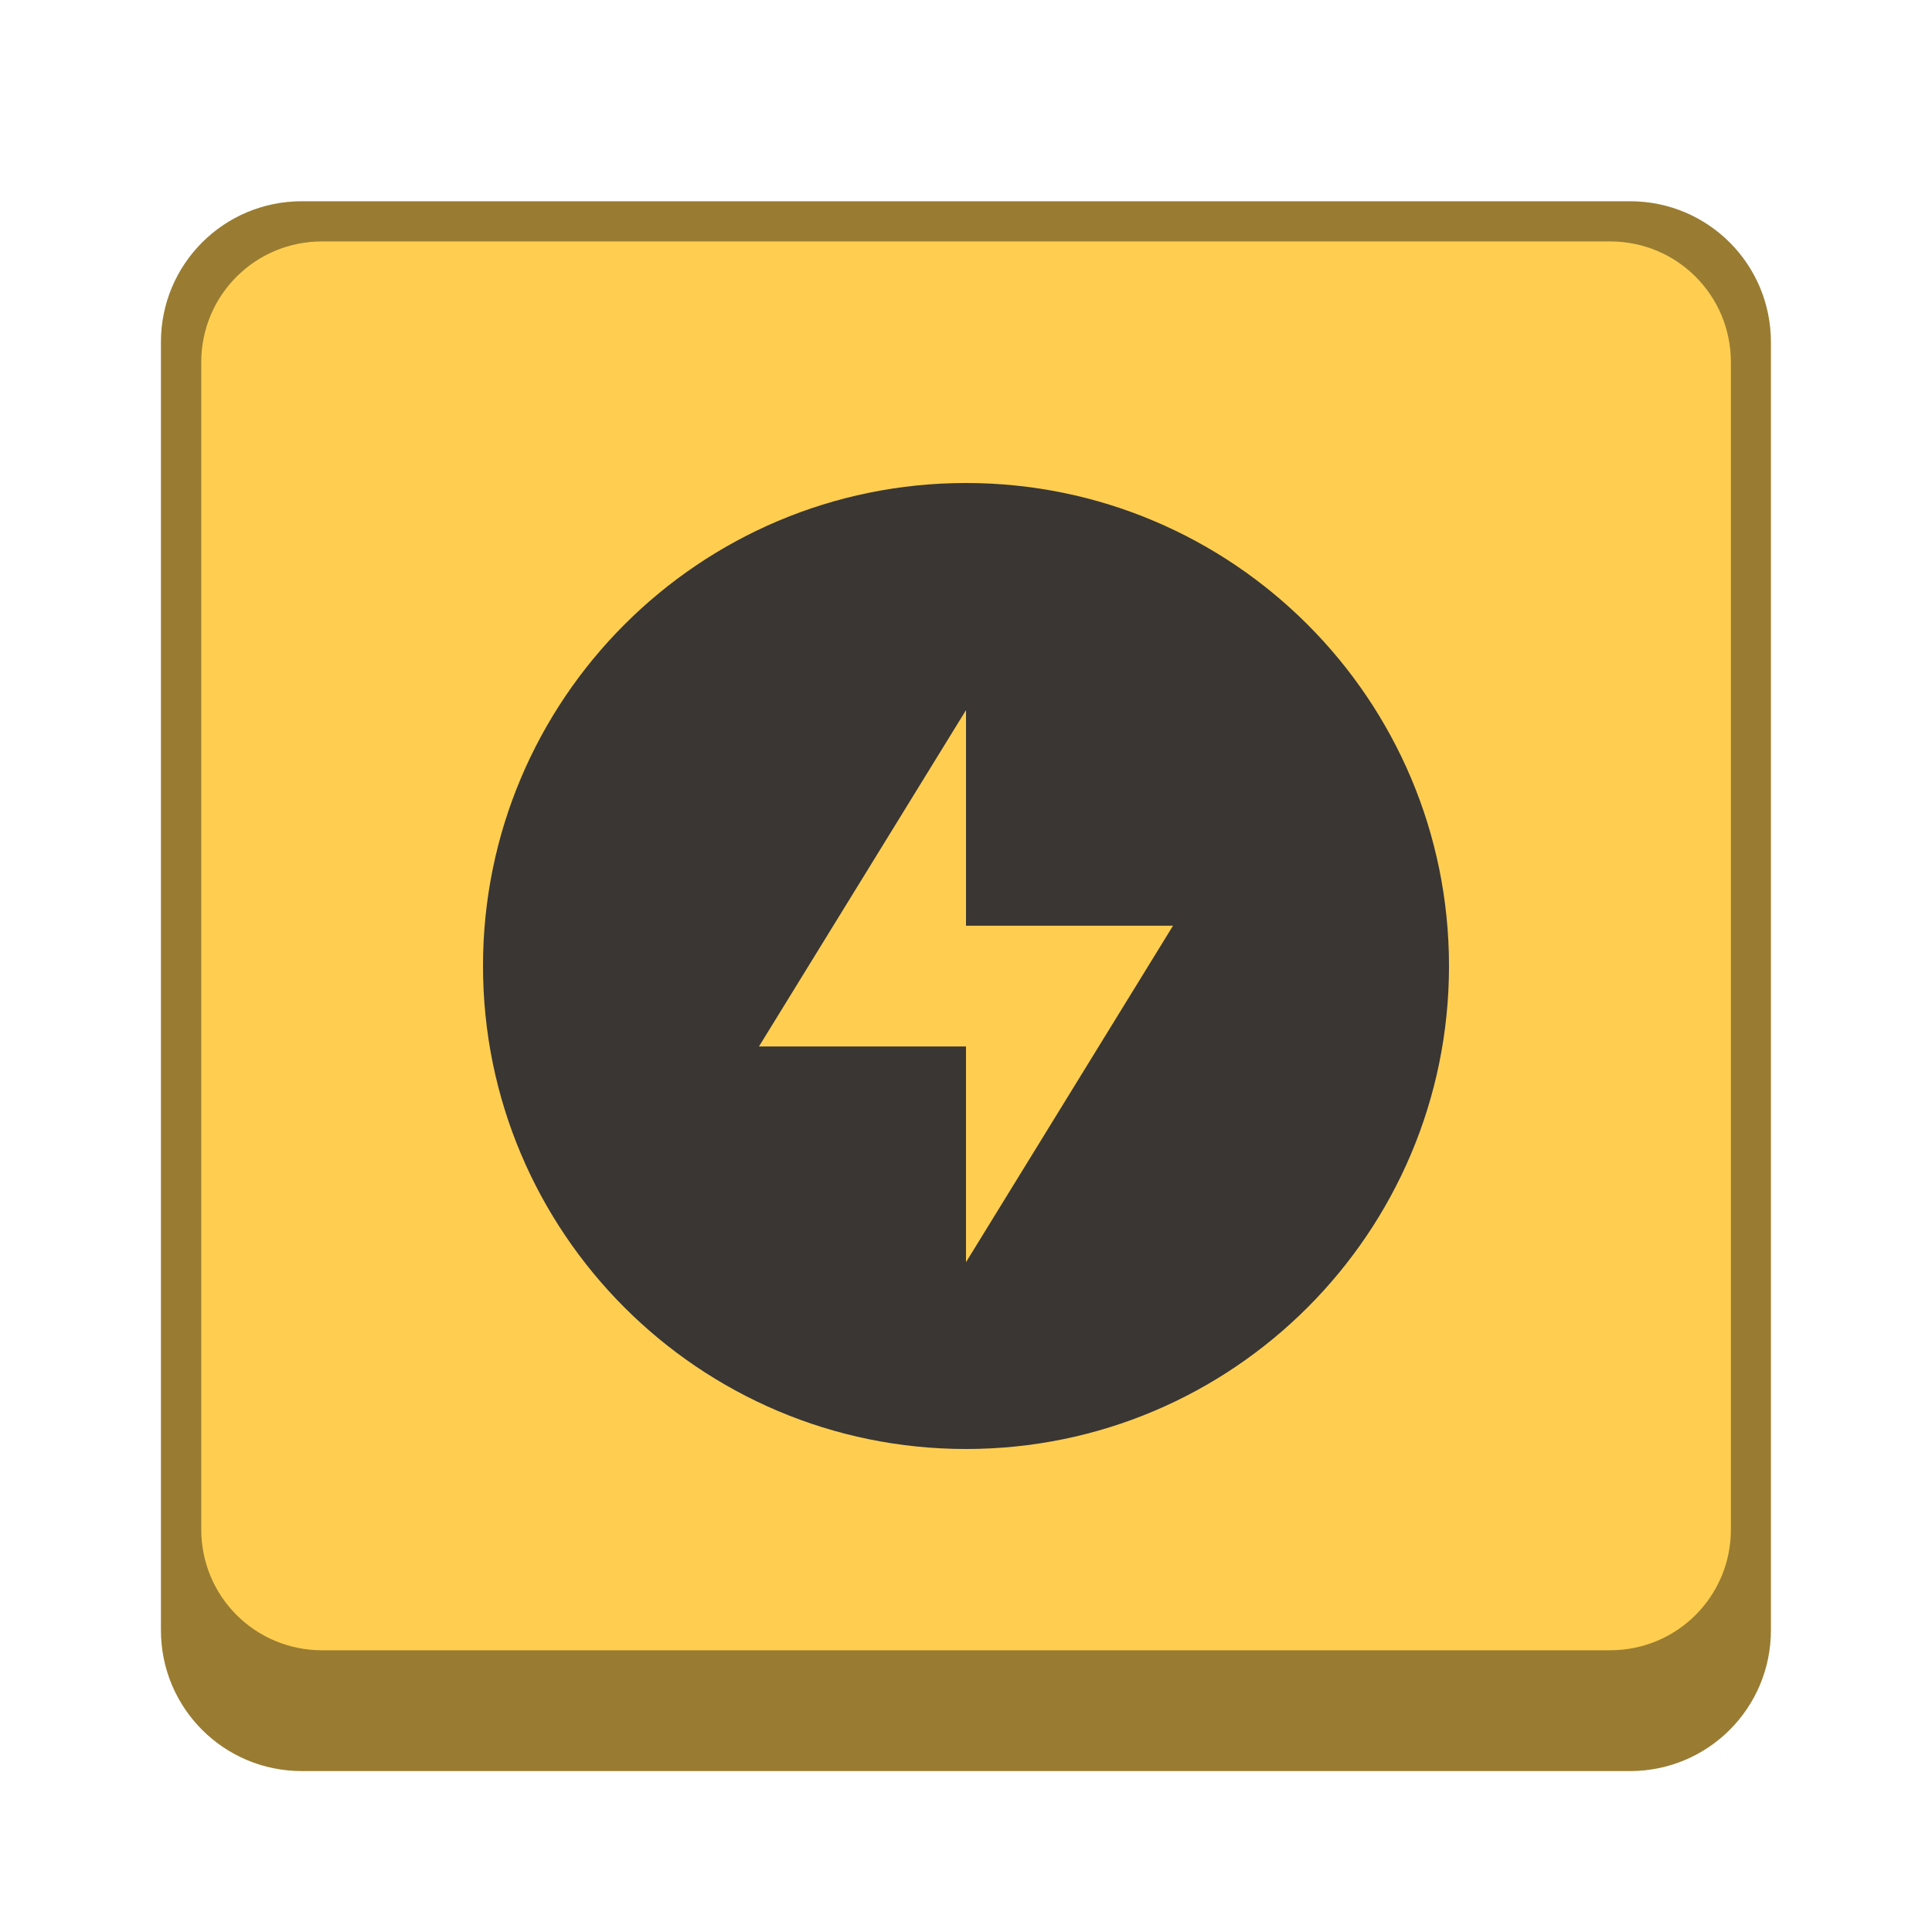
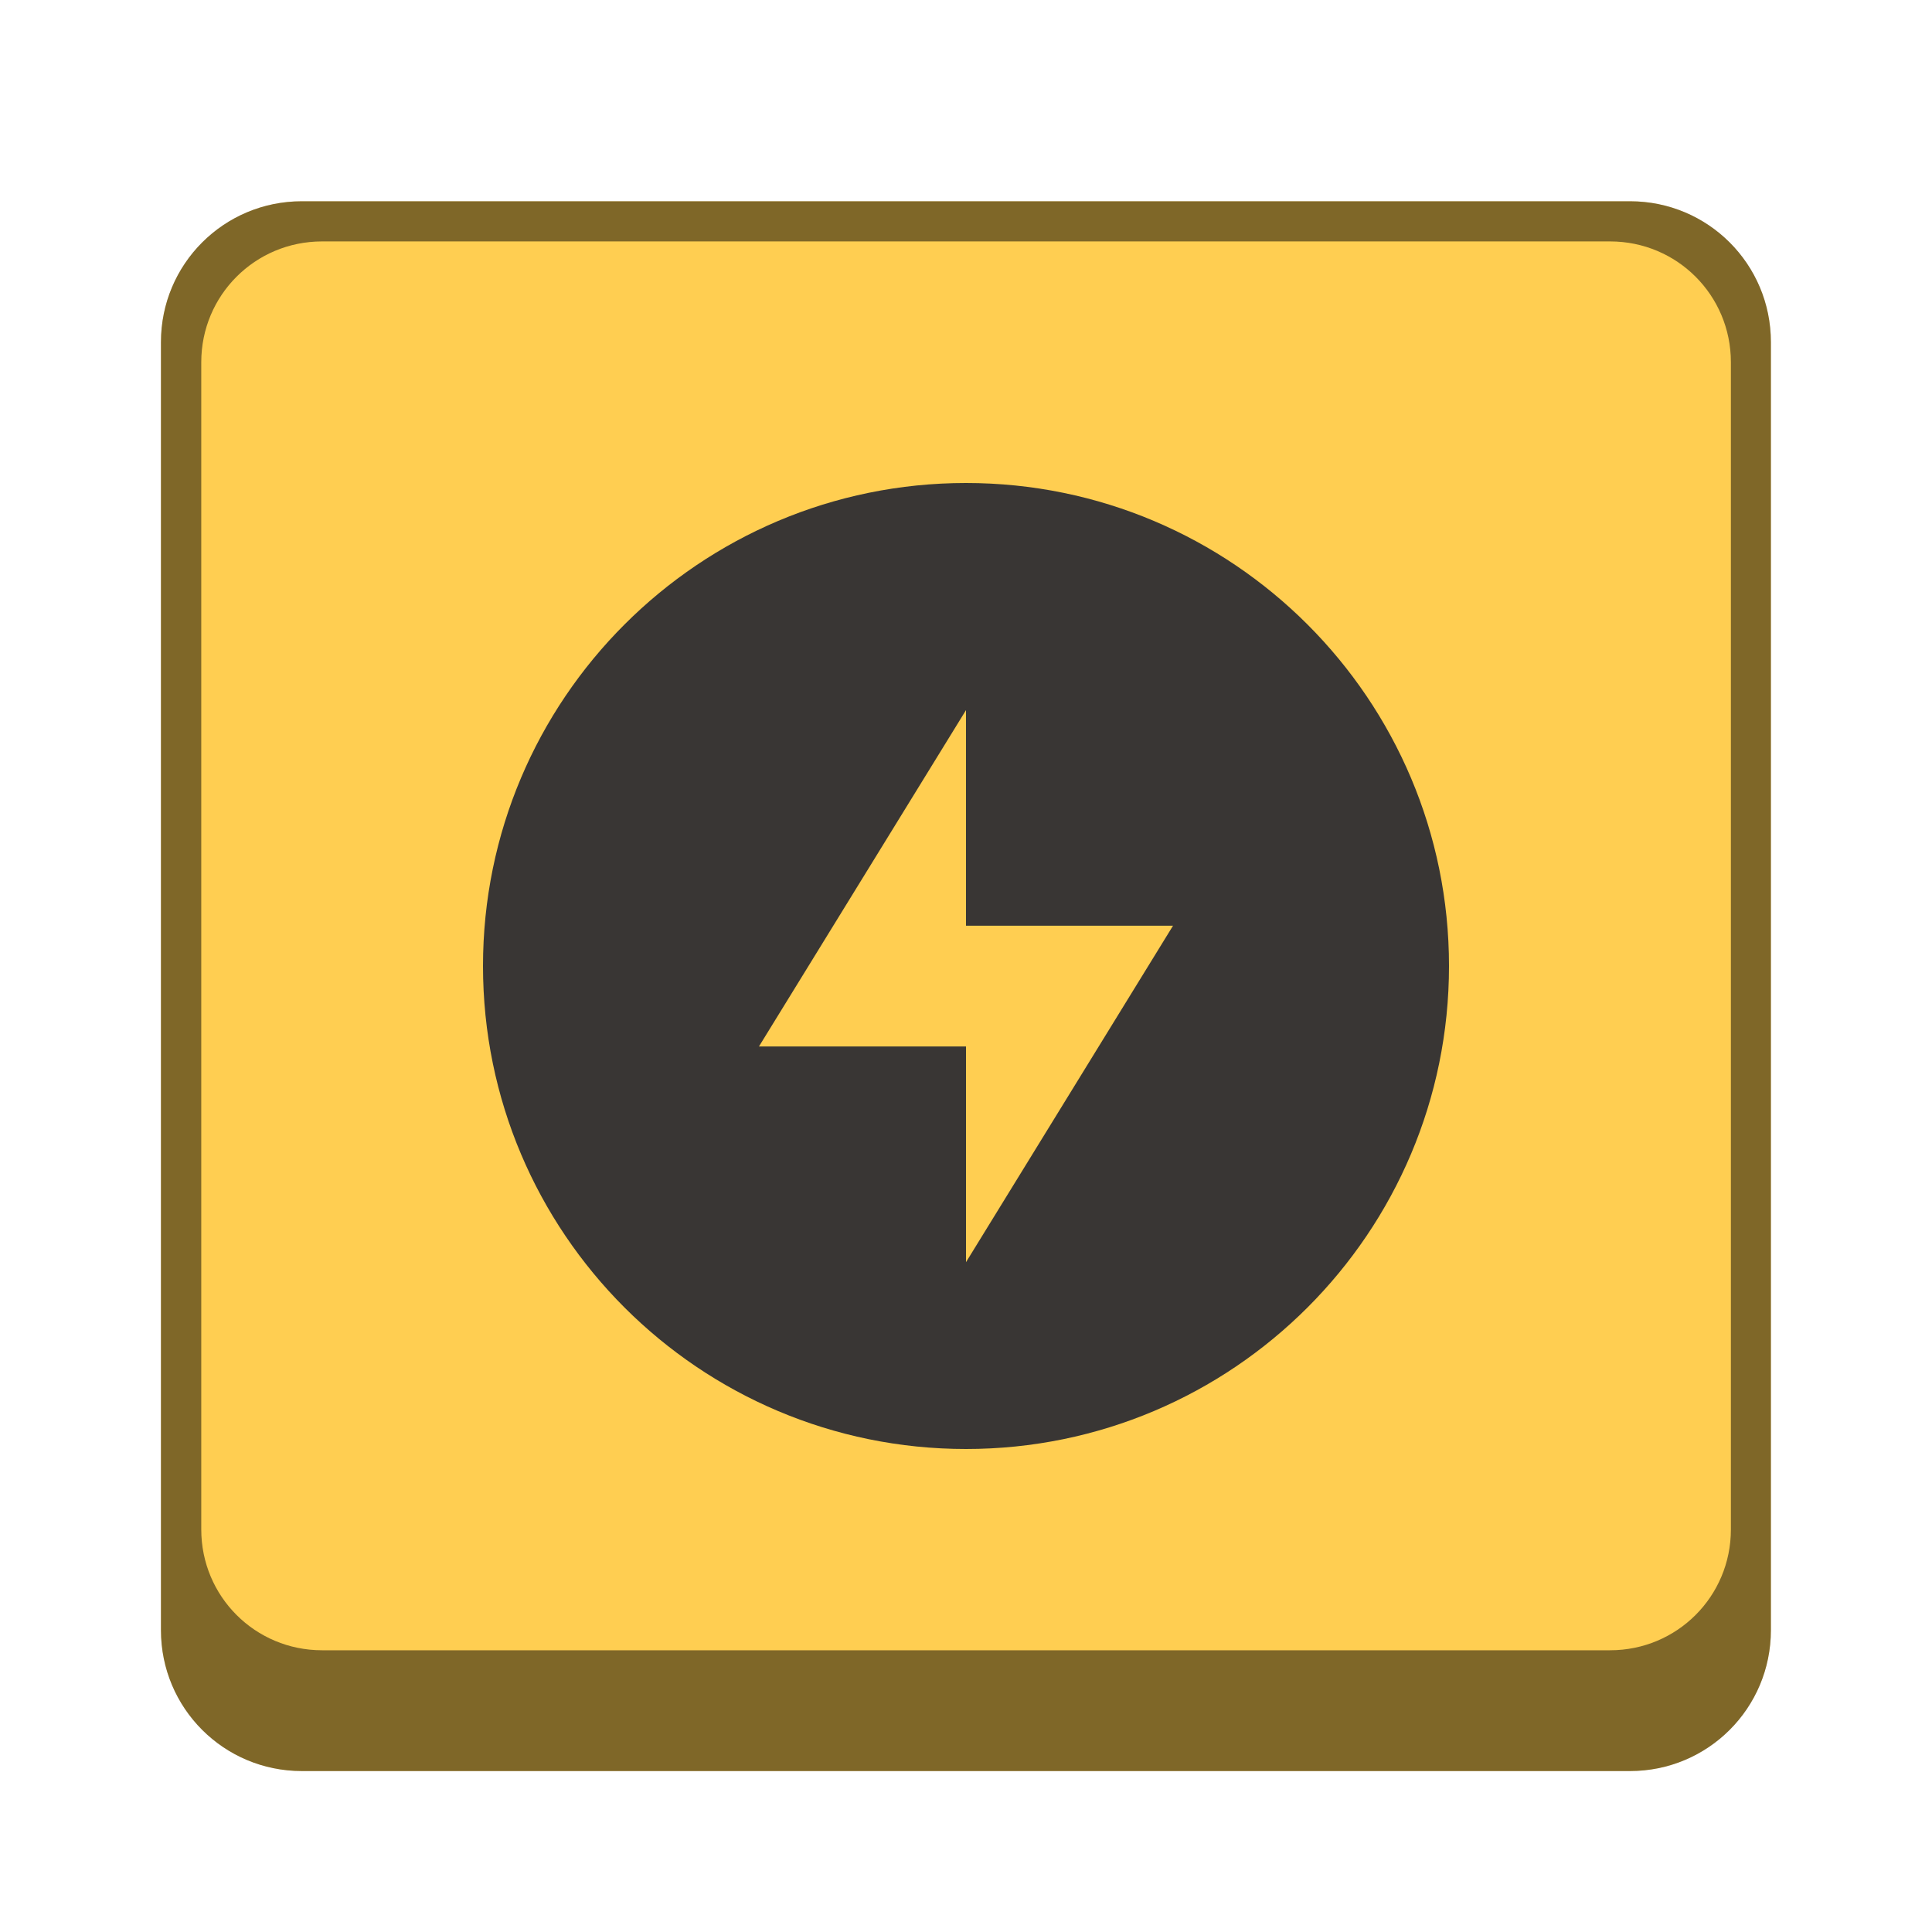
<svg xmlns="http://www.w3.org/2000/svg" width="48" height="48" viewBox="0 0 12.7 12.7" version="1.1" id="svg5">
  <defs id="defs2" />
  <rect style="opacity:1;fill:#ffce51;fill-opacity:1;stroke-width:0.265" id="rect1162" width="10.583" height="10.319" x="1.058" y="1.323" ry="0.926" />
  <path d="m 6.35,3.175 c -1.753,0 -3.175,1.422 -3.175,3.175 0,1.753 1.422,3.175 3.175,3.175 1.753,0 3.175,-1.422 3.175,-3.175 0,-1.753 -1.422,-3.175 -3.175,-3.175 z m 0,1.493 V 6.085 H 7.711 L 6.35,8.297 V 6.879 H 4.989 Z" style="color:#000000;fill:#393634;stroke-width:0.265" id="path930" />
-   <path id="rect1316" style="opacity:0.4;fill:#000000;stroke-width:0.265" d="m 1.984,1.323 c -0.513,0 -0.926,0.413 -0.926,0.926 v 8.467 c 0,0.513 0.413,0.926 0.926,0.926 h 8.731 c 0.513,0 0.926,-0.413 0.926,-0.926 V 2.249 c 0,-0.513 -0.413,-0.926 -0.926,-0.926 z M 2.117,1.587 h 8.467 c 0.44,0 0.794,0.354 0.794,0.794 v 7.673 c 0,0.44 -0.354,0.794 -0.794,0.794 H 2.117 c -0.44,0 -0.794,-0.354 -0.794,-0.794 V 2.381 c 0,-0.44 0.354,-0.794 0.794,-0.794 z" />
+   <path id="rect1316" style="opacity:0.5;fill:#000000;stroke-width:0.265" d="m 1.984,1.323 c -0.513,0 -0.926,0.413 -0.926,0.926 v 8.467 c 0,0.513 0.413,0.926 0.926,0.926 h 8.731 c 0.513,0 0.926,-0.413 0.926,-0.926 V 2.249 c 0,-0.513 -0.413,-0.926 -0.926,-0.926 z M 2.117,1.587 h 8.467 c 0.44,0 0.794,0.354 0.794,0.794 v 7.673 c 0,0.44 -0.354,0.794 -0.794,0.794 H 2.117 c -0.44,0 -0.794,-0.354 -0.794,-0.794 V 2.381 c 0,-0.44 0.354,-0.794 0.794,-0.794 z" />
</svg>
